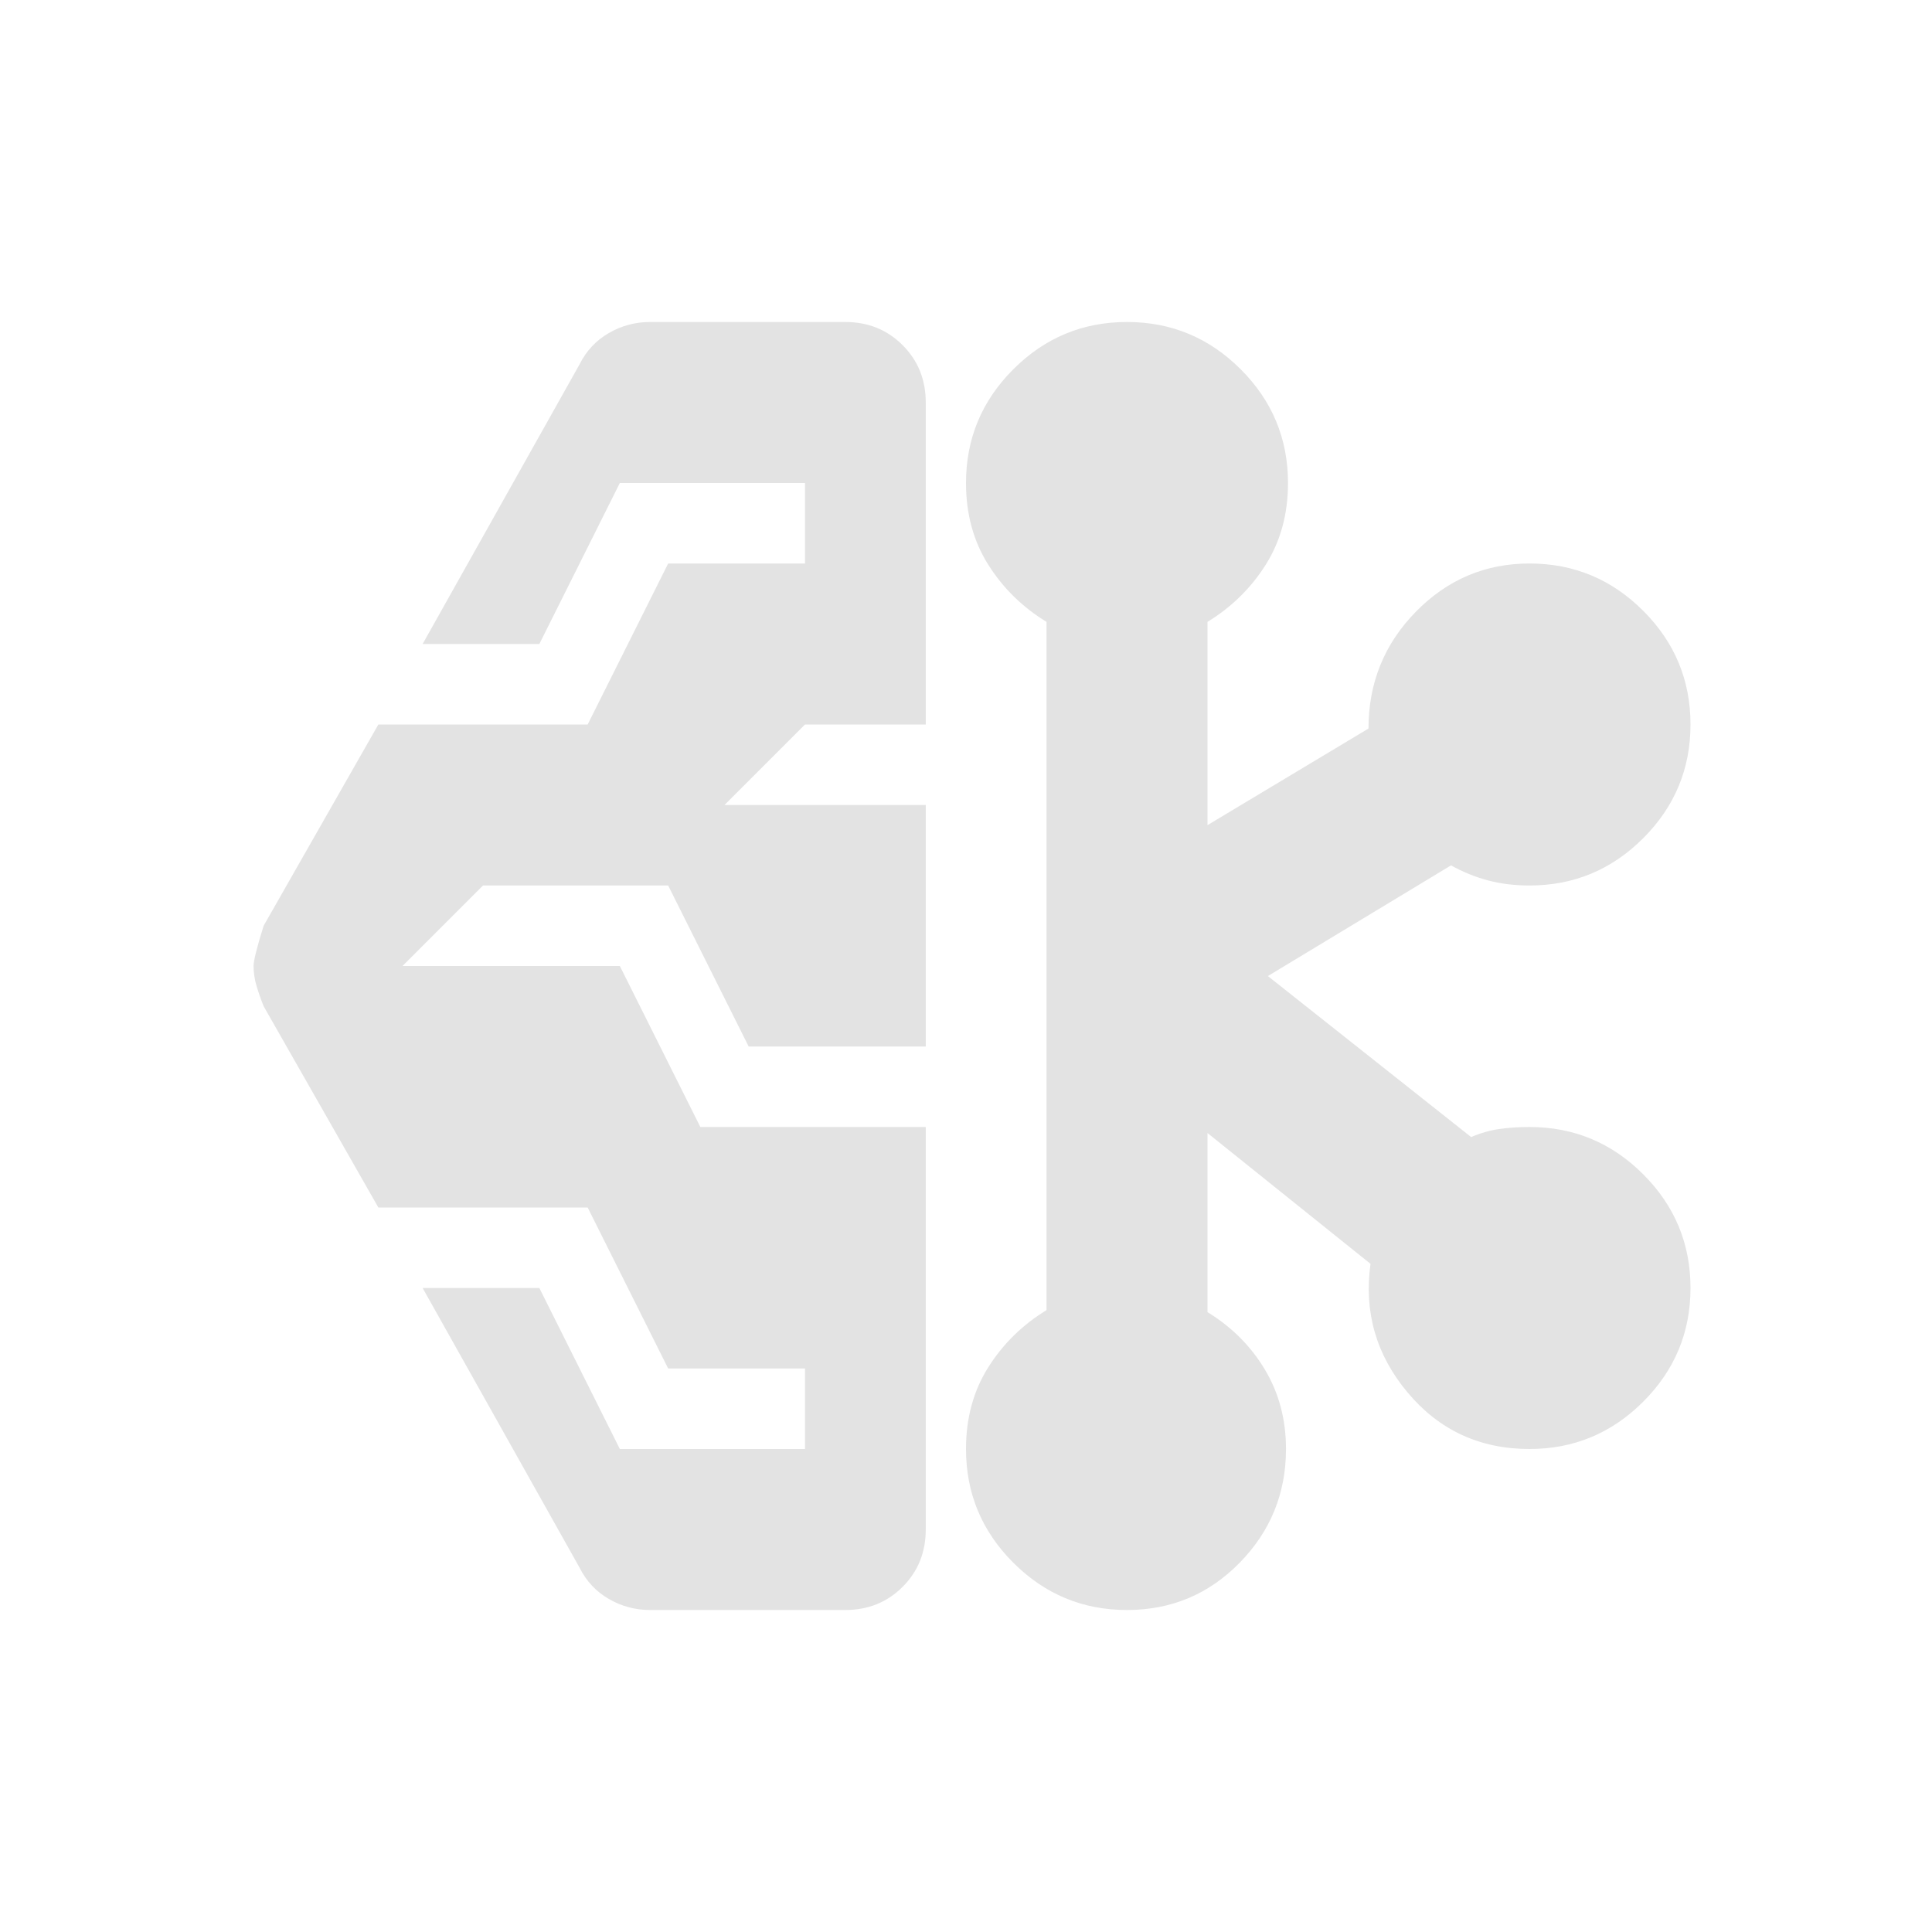
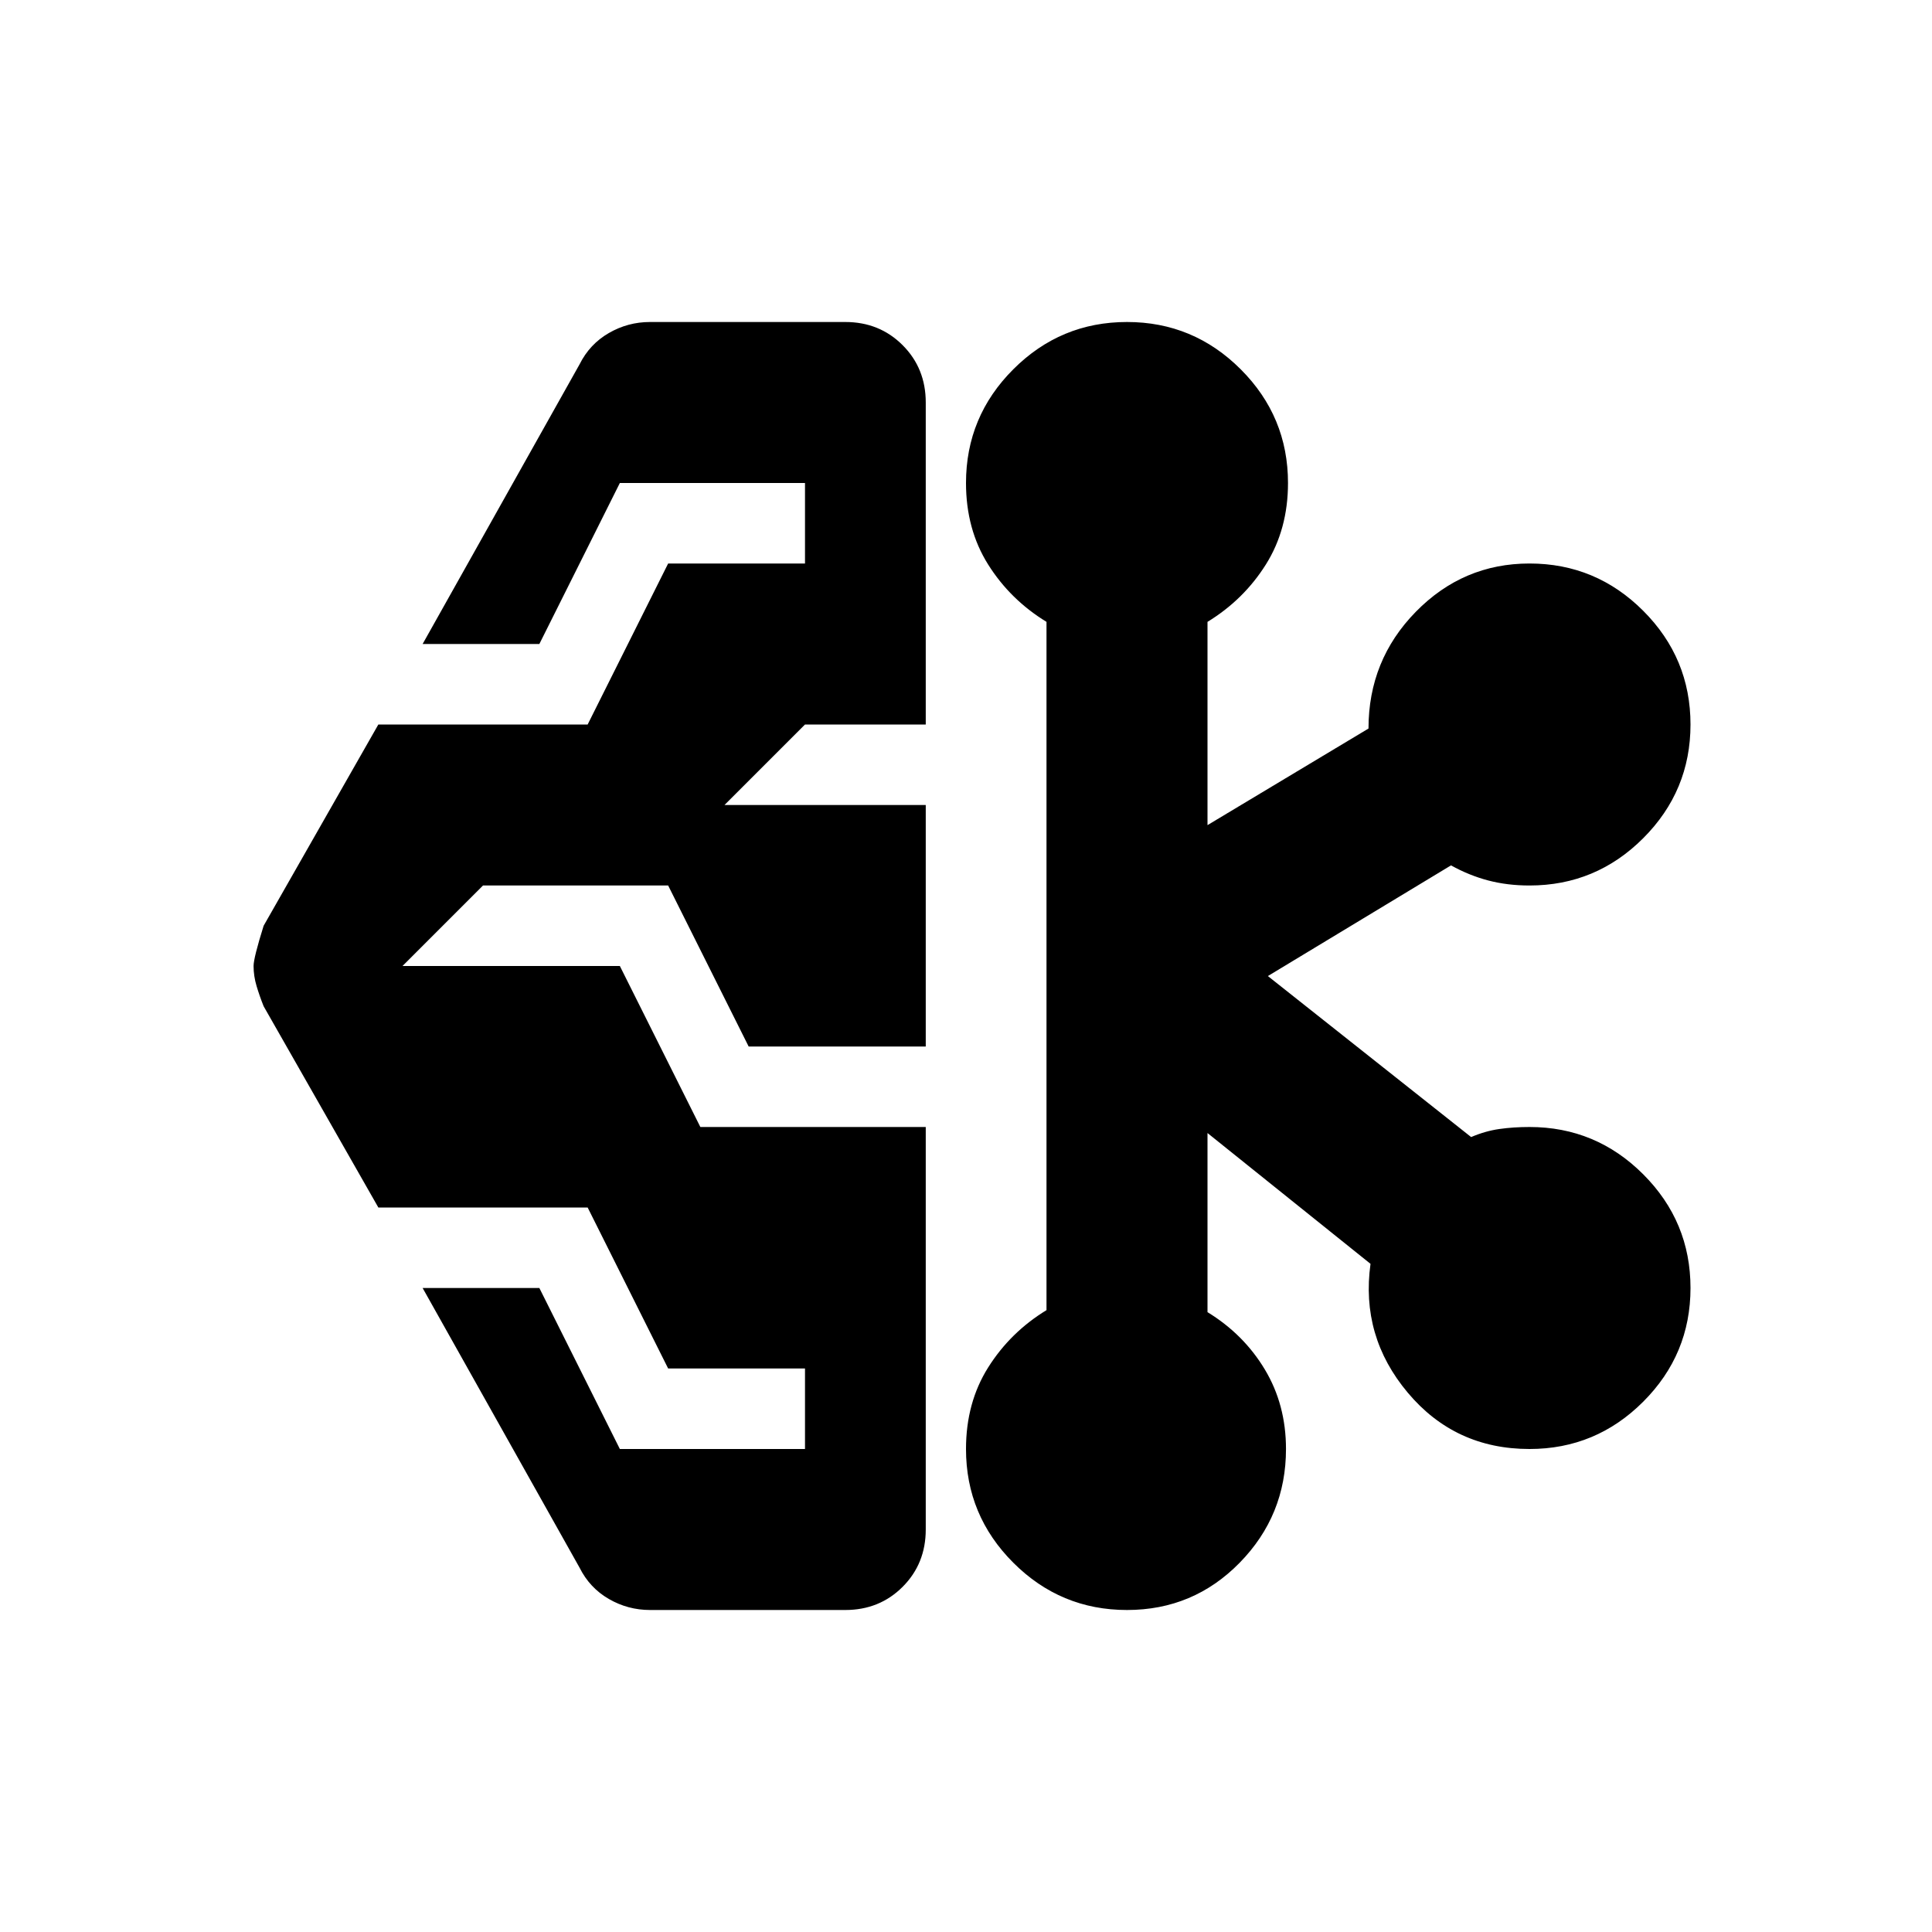
- <svg xmlns="http://www.w3.org/2000/svg" height="24px" viewBox="0 -960 960 960" width="24px" fill="#e3e3e3">
+ <svg xmlns="http://www.w3.org/2000/svg" height="24px" viewBox="0 -960 960 960" width="24px" fill="currentColor">
  <path d="M323-160q-11 0-20.5-5.5T288-181l-78-139h58l40 80h92v-40h-68l-40-80H188l-57-100q-2-5-3.5-10t-1.5-10q0-4 5-20l57-100h104l40-80h68v-40h-92l-40 80h-58l78-139q5-10 14.5-15.5T323-800h97q17 0 28.5 11.5T460-760v160h-60l-40 40h100v120h-88l-40-80h-92l-40 40h108l40 80h112v200q0 17-11.5 28.5T420-160h-97Zm180.5-23.5Q480-207 480-240q0-23 11-40.5t29-28.5v-342q-18-11-29-28.5T480-720q0-33 23.5-56.5T560-800q33 0 56.5 23.5T640-720q0 23-11 40.5T600-651v101l80-48q0-34 23.5-58t56.5-24q33 0 56.5 23.5T840-600q0 33-23.5 56.5T760-520q-11 0-20.5-2.5T721-530l-91 55 101 80q7-3 14-4t15-1q33 0 56.5 23.5T840-320q0 33-23.5 56.5T760-240q-37 0-60.5-28T681-332l-81-65v89q18 11 28.5 28.5T639-240q0 33-23 56.5T560-160q-33 0-56.5-23.5Z" />
</svg>
